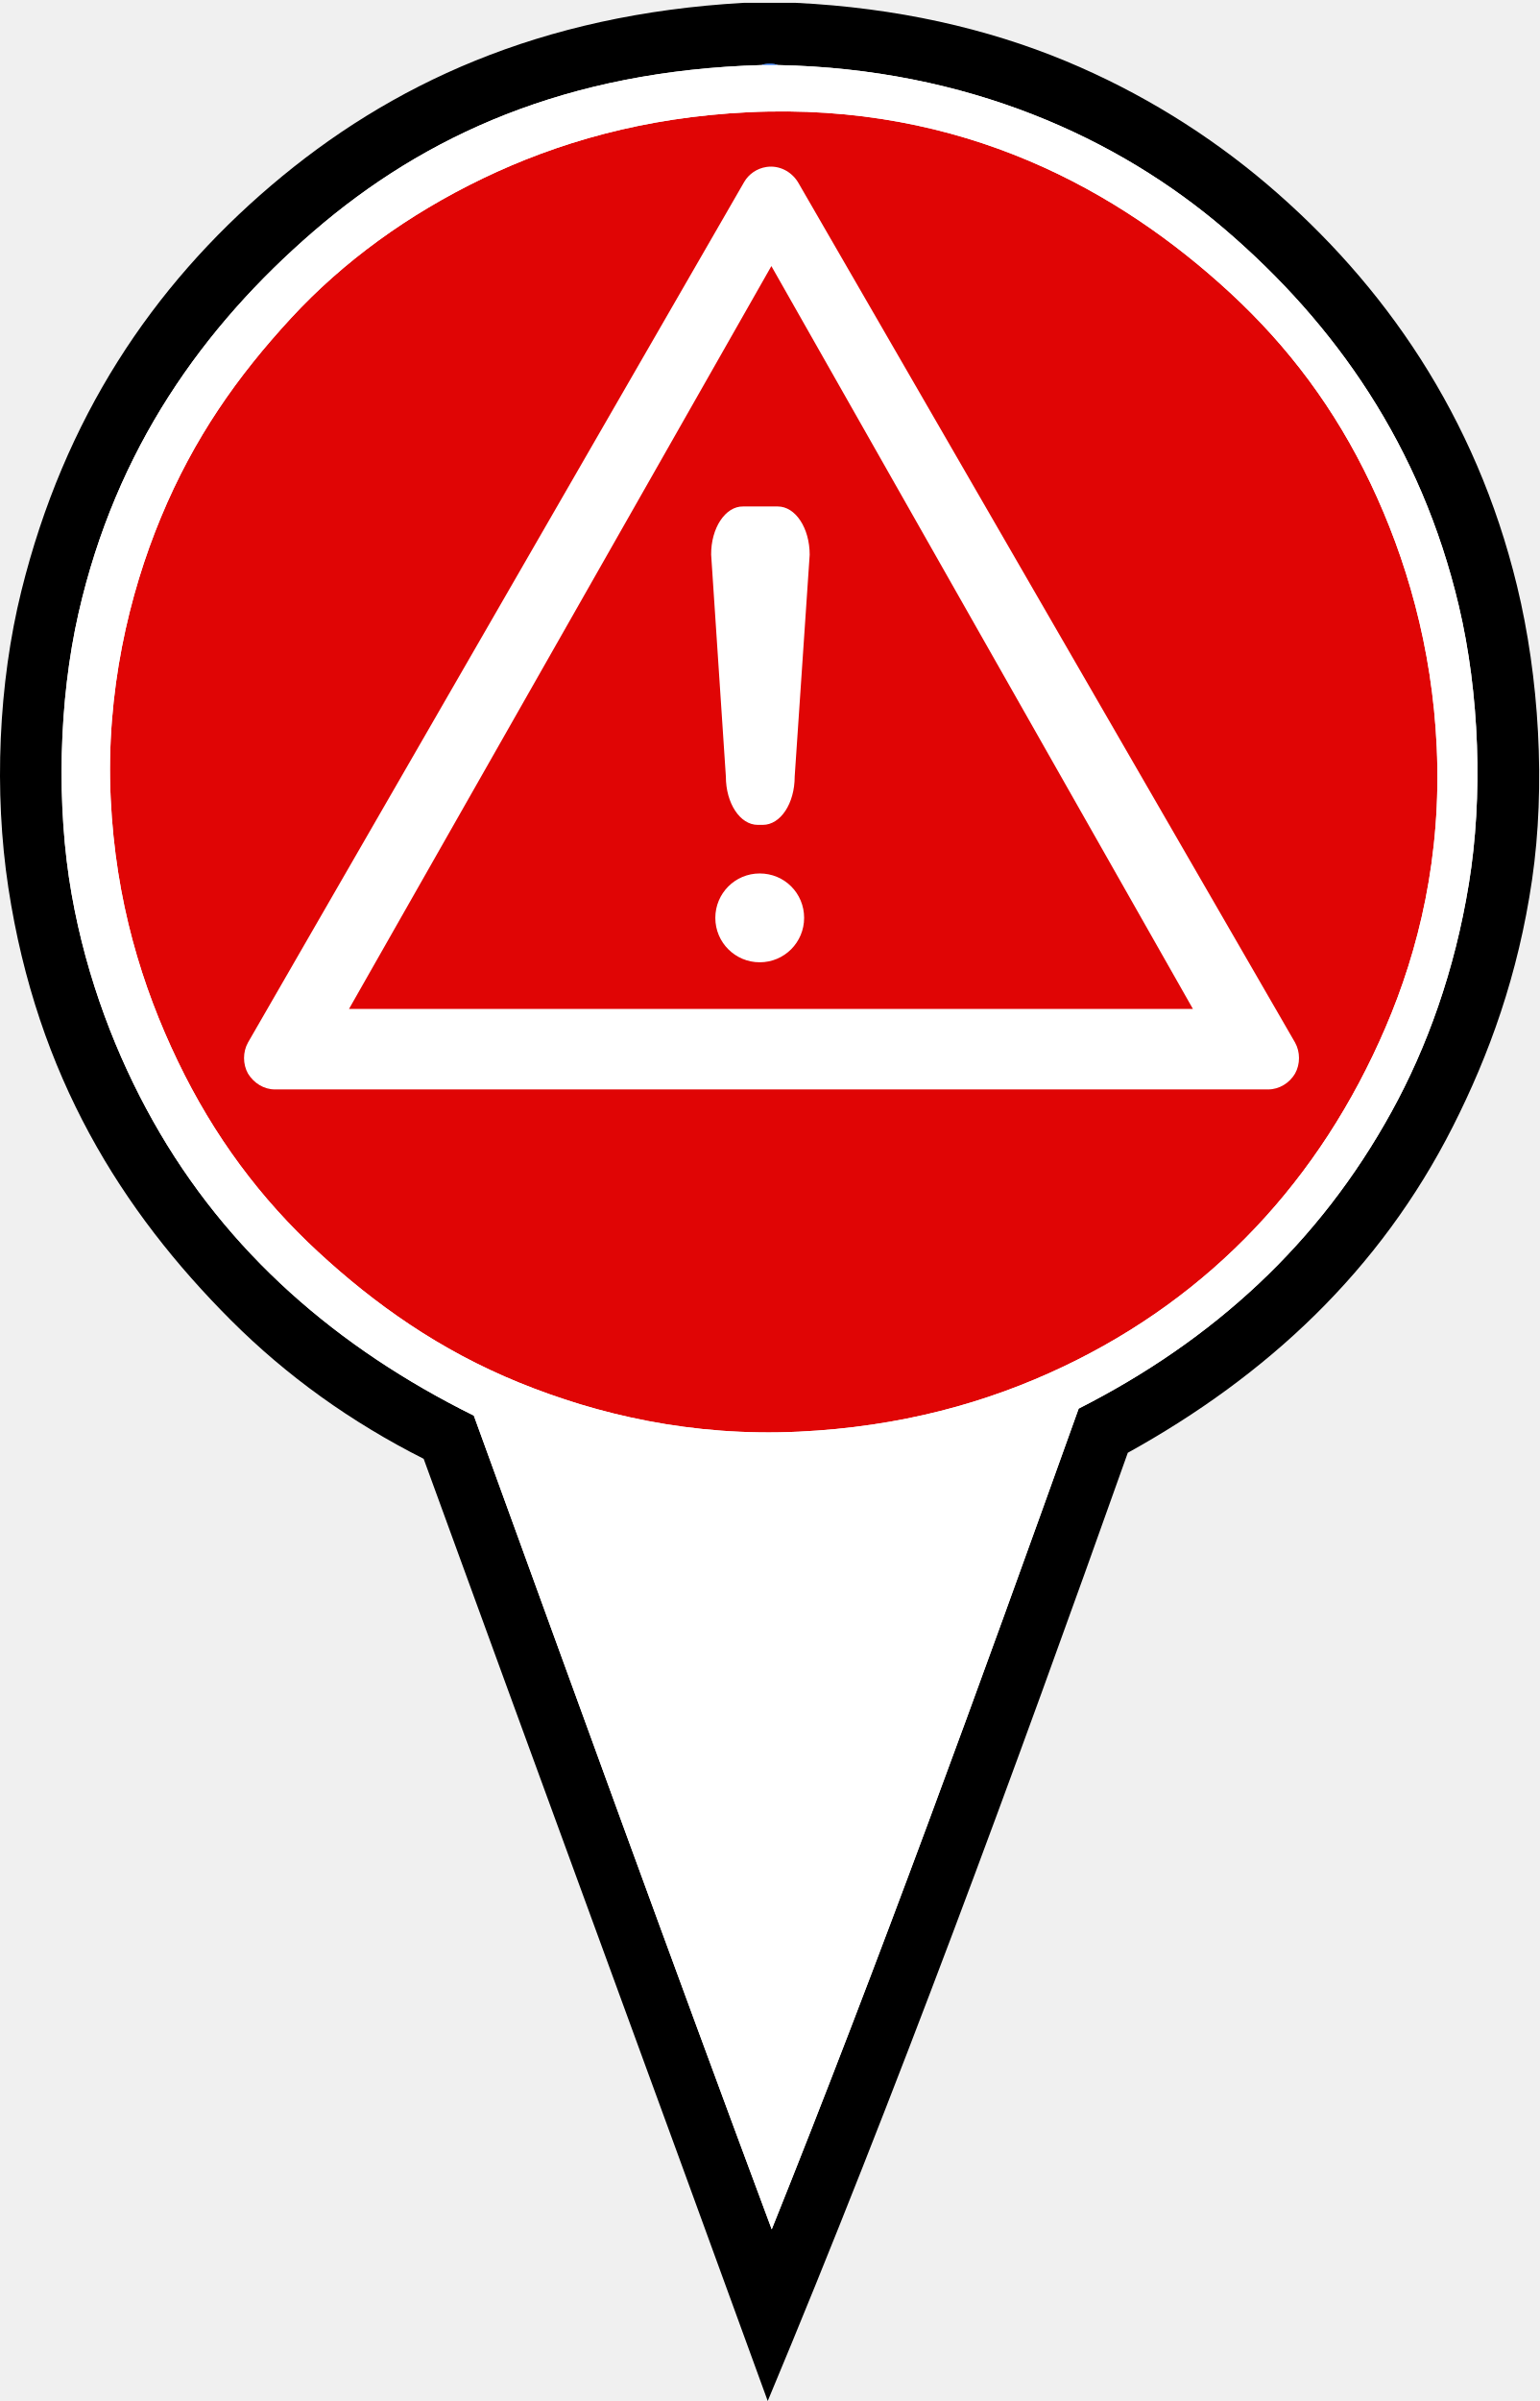
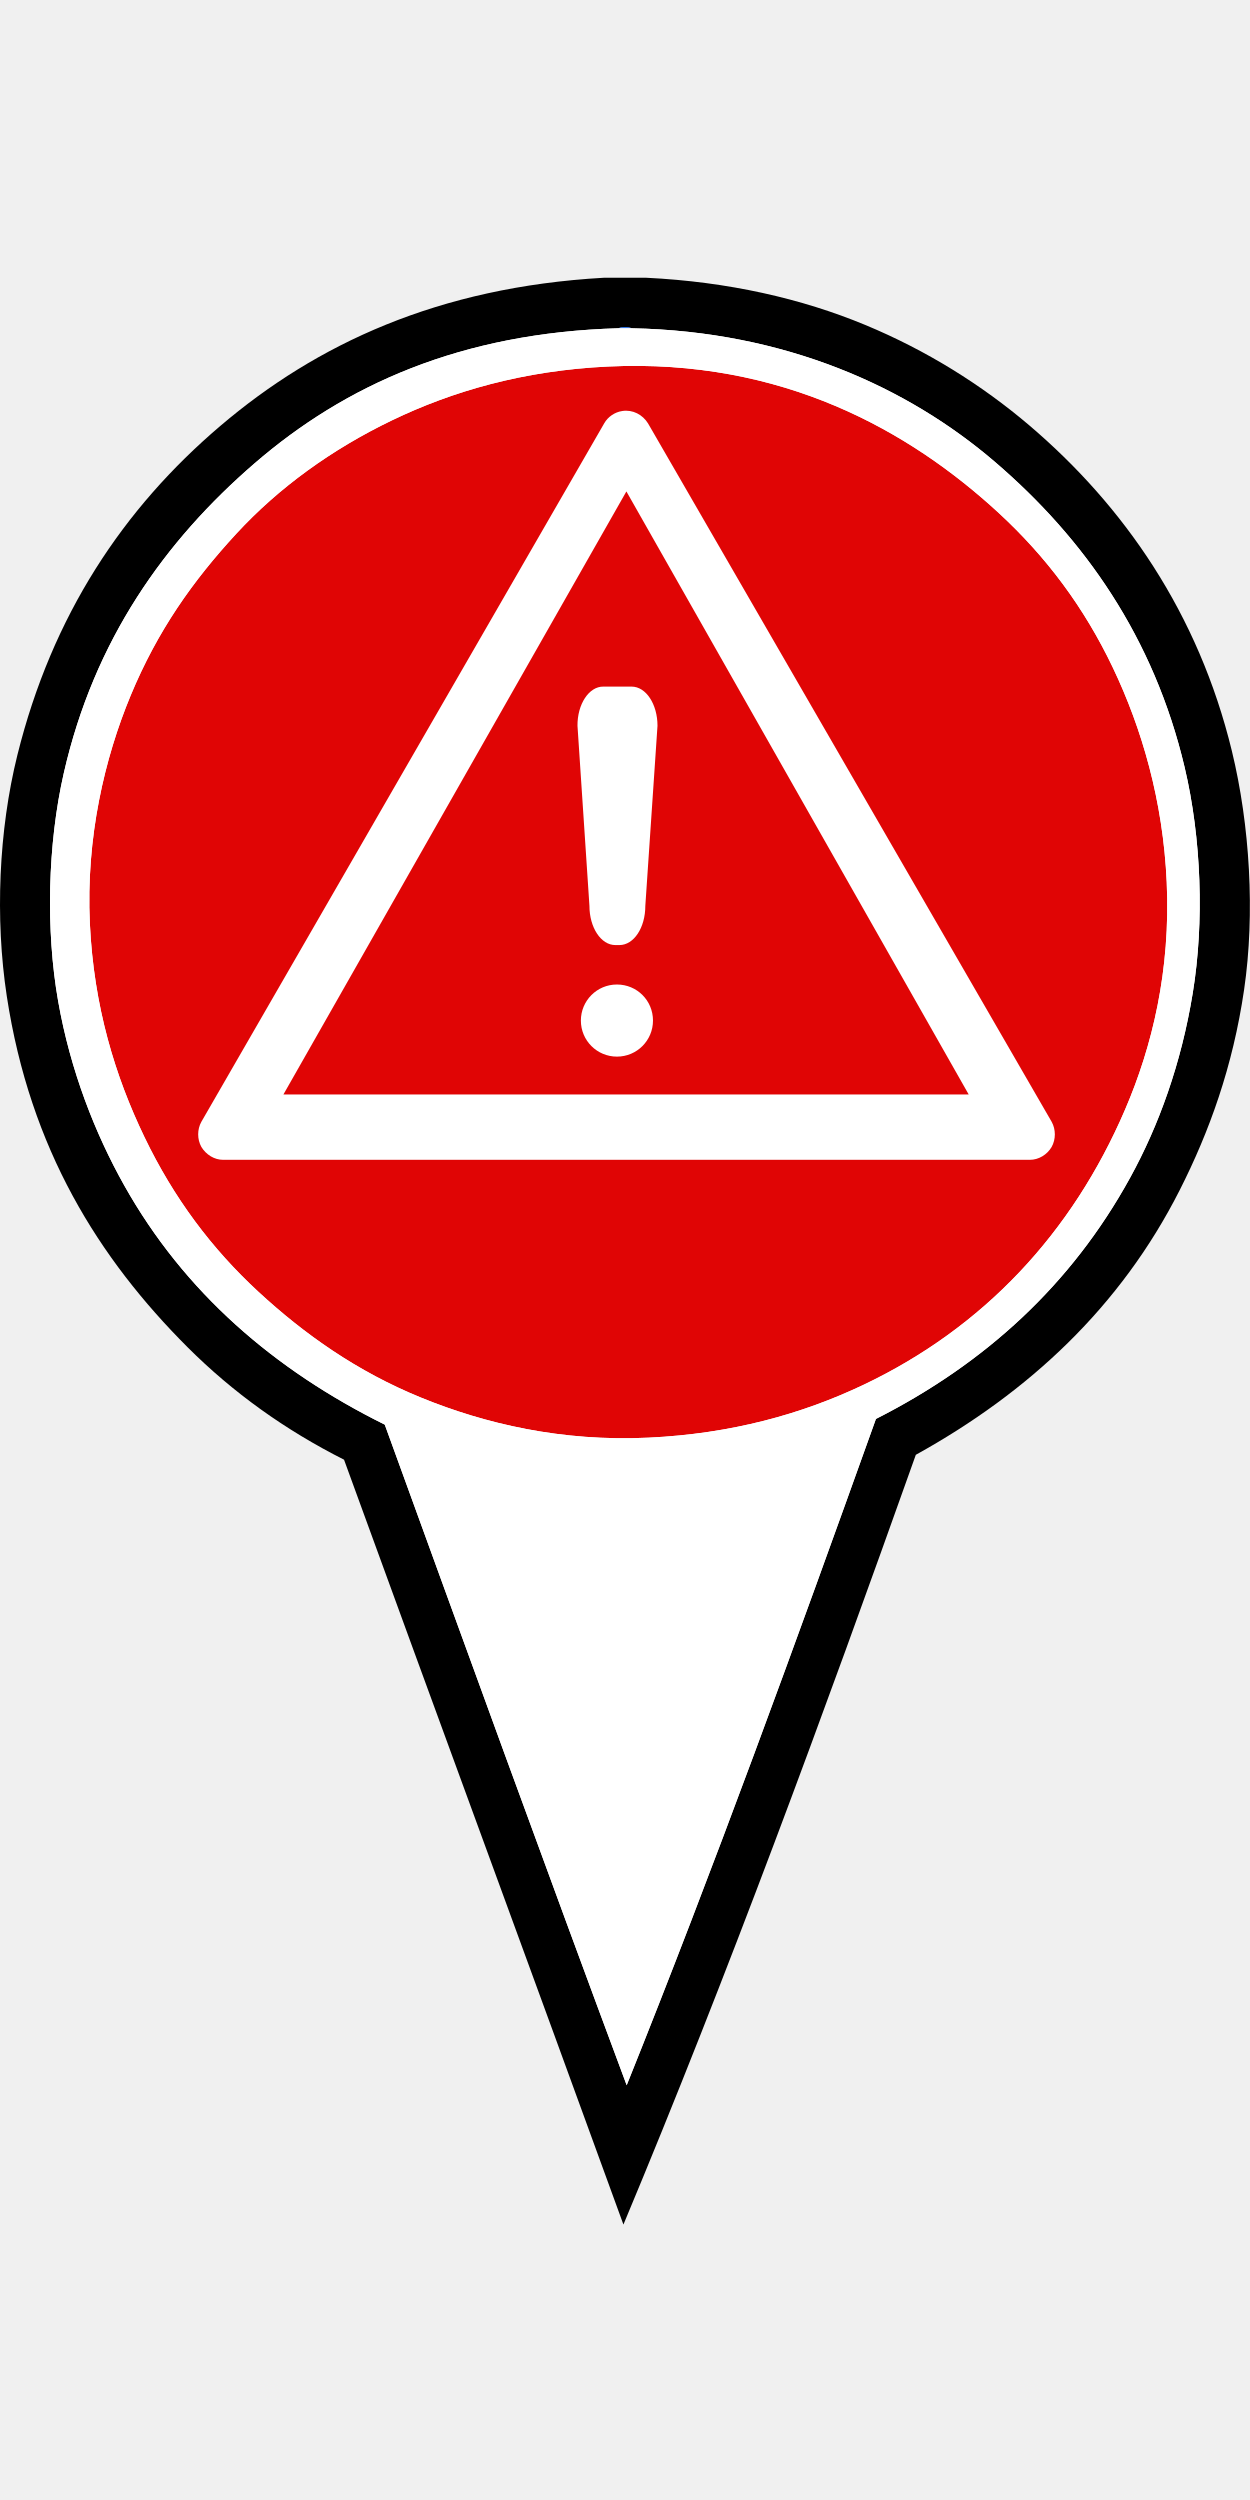
- <svg xmlns="http://www.w3.org/2000/svg" version="1.1" width="506" height="789" viewBox="0 -0.933 506 789" enable-background="new 0 -0.933 506 789" xml:space="preserve">
+ <svg xmlns="http://www.w3.org/2000/svg" version="1.1" width="20" height="40" viewBox="0 -0.933 506 789" enable-background="new 0 -0.933 506 789" xml:space="preserve">
  <defs>
</defs>
  <path fill-rule="evenodd" clip-rule="evenodd" d="M244.451,0c5.708,0,11.431,0,17.14,0c33.092,1.609,62.938,8.422,88.7,19.122  c24.817,10.304,47.136,24.287,66.283,40.56c38.442,32.709,68.563,76.179,82.087,131.886c7.28,29.935,9.46,65.85,4.951,96.615  c-4.556,31.196-14.092,57.501-26.056,81.119c-23.952,47.297-61.032,81.827-106.831,107.166  c-37.601,105.718-76.092,210.542-118.362,311.601c-37.575-103.339-75.497-206.328-113.098-309.619  c-23.94-12.087-45.018-27.222-63.31-45.501C40.04,397.031,12.198,352.78,2.749,290.819c-4.805-31.531-3.269-67.162,4.285-97.591  c14.082-56.723,42.951-99.871,82.111-133.211C128.108,26.825,177.436,3.789,244.451,0z M250.383,20.447  c-64.078,1.832-110.782,23.084-147.391,54.728c-36.276,31.346-64.86,71.423-77.157,125.297c-6.602,28.894-7.344,63.732-2.304,92.33  c4.966,28.261,15.011,53.675,26.702,74.518c24.324,43.385,60.747,74.766,105.519,96.936  c32.461,89.318,64.871,178.713,97.926,267.413c35.408-88.131,68.302-178.764,100.898-269.717  c44.362-22.515,79.089-54.345,102.868-97.593c11.617-21.091,20.73-46.244,25.39-74.854c4.682-28.608,3.517-62.579-3.294-91.337  c-12.437-52.598-40.624-92.625-76.811-123.65C367.68,44.473,318.14,21.66,255.659,20.447  C254.656,19.89,251.386,19.89,250.383,20.447z" />
  <path fill-rule="evenodd" clip-rule="evenodd" fill="#0060FF" d="M250.383,20.447c1.003-0.558,4.273-0.558,5.276,0  C253.898,20.447,252.141,20.447,250.383,20.447z" />
  <path fill-rule="evenodd" clip-rule="evenodd" fill="#E00505" d="M246.097,35.941c70.508-3.357,122.274,26.131,158.266,59.348  c19.17,17.709,34.455,38.058,46.171,62.653c11.641,24.448,20.262,53.677,21.747,86.719c1.635,35.829-5.944,66.693-16.818,91.995  c-21.5,50.145-57.342,88.365-105.84,111.452c-25.141,11.964-53.676,19.839-87.041,21.425c-35.309,1.684-66.296-5.673-91.994-16.15  c-26.107-10.625-47.409-25.761-65.949-42.875c-18.974-17.5-34.319-38.023-46.159-62.643c-11.877-24.671-20.508-52.81-22.094-86.384  c-1.659-35.023,6.057-67.2,16.485-92.329c10.873-26.194,25.104-46.369,42.863-65.613c17.041-18.466,38.405-34.01,62.977-45.837  C183.084,45.972,211.716,37.576,246.097,35.941z" />
  <path fill-rule="evenodd" clip-rule="evenodd" fill="#FFFFFF" d="M255.659,20.447c62.481,1.213,112.021,24.026,147.07,54.072  c36.187,31.024,64.374,71.052,76.811,123.65c6.811,28.758,7.976,62.729,3.294,91.337c-4.659,28.609-13.772,53.762-25.39,74.854  c-23.779,43.248-58.506,75.078-102.868,97.593c-32.597,90.953-65.49,181.586-100.898,269.717  c-33.056-88.7-65.465-178.095-97.926-267.413c-44.771-22.17-81.195-53.551-105.519-96.936  c-11.691-20.843-21.736-46.257-26.702-74.518c-5.04-28.598-4.298-63.436,2.304-92.33c12.297-53.874,40.881-93.951,77.157-125.297  c36.609-31.644,83.313-52.896,147.391-54.728C252.141,20.447,253.898,20.447,255.659,20.447z M158.711,57.7  c-24.572,11.827-45.937,27.371-62.977,45.837c-17.76,19.245-31.99,39.419-42.863,65.613c-10.428,25.129-18.144,57.306-16.485,92.329  c1.586,33.575,10.217,61.713,22.094,86.384c11.84,24.62,27.185,45.143,46.159,62.643c18.54,17.114,39.842,32.25,65.949,42.875  c25.698,10.478,56.685,17.834,91.994,16.15c33.364-1.586,61.9-9.461,87.041-21.425c48.498-23.087,84.34-61.307,105.84-111.452  c10.874-25.302,18.453-56.166,16.818-91.995c-1.485-33.042-10.106-62.271-21.747-86.719c-11.716-24.595-27.001-44.944-46.171-62.653  c-35.991-33.217-87.758-62.705-158.266-59.348C211.716,37.576,183.084,45.972,158.711,57.7z" />
  <path fill="#FFFFFF" d="M251.922,53.938c-3.102,0.456-5.838,2.373-7.298,4.926L81.521,341.65c-1.733,3.102-1.733,7.116,0,10.218  c1.916,3.101,5.2,5.199,8.849,5.199h326.481c3.649,0,7.023-2.099,8.849-5.199c1.734-3.102,1.734-7.116,0-10.218L262.322,58.955  C260.132,55.397,256.119,53.299,251.922,53.938L251.922,53.938z M253.564,86.503L392.13,330.613H114.725L253.564,86.503  L253.564,86.503z" />
  <path fill="#FFFFFF" d="M264.329,300.692c0,8.028-6.478,14.595-14.596,14.595c-8.027,0-14.595-6.477-14.595-14.595  c0-8.027,6.477-14.596,14.595-14.596S264.329,292.574,264.329,300.692L264.329,300.692z M244.26,165.501h11.403  c5.837,0,10.491,7.116,10.491,15.873l-4.927,72.887c0,8.849-4.652,15.872-10.491,15.872h-1.642c-5.838,0-10.491-7.116-10.491-15.872  l-4.835-72.887C233.678,172.617,238.422,165.41,244.26,165.501L244.26,165.501z" />
</svg>
